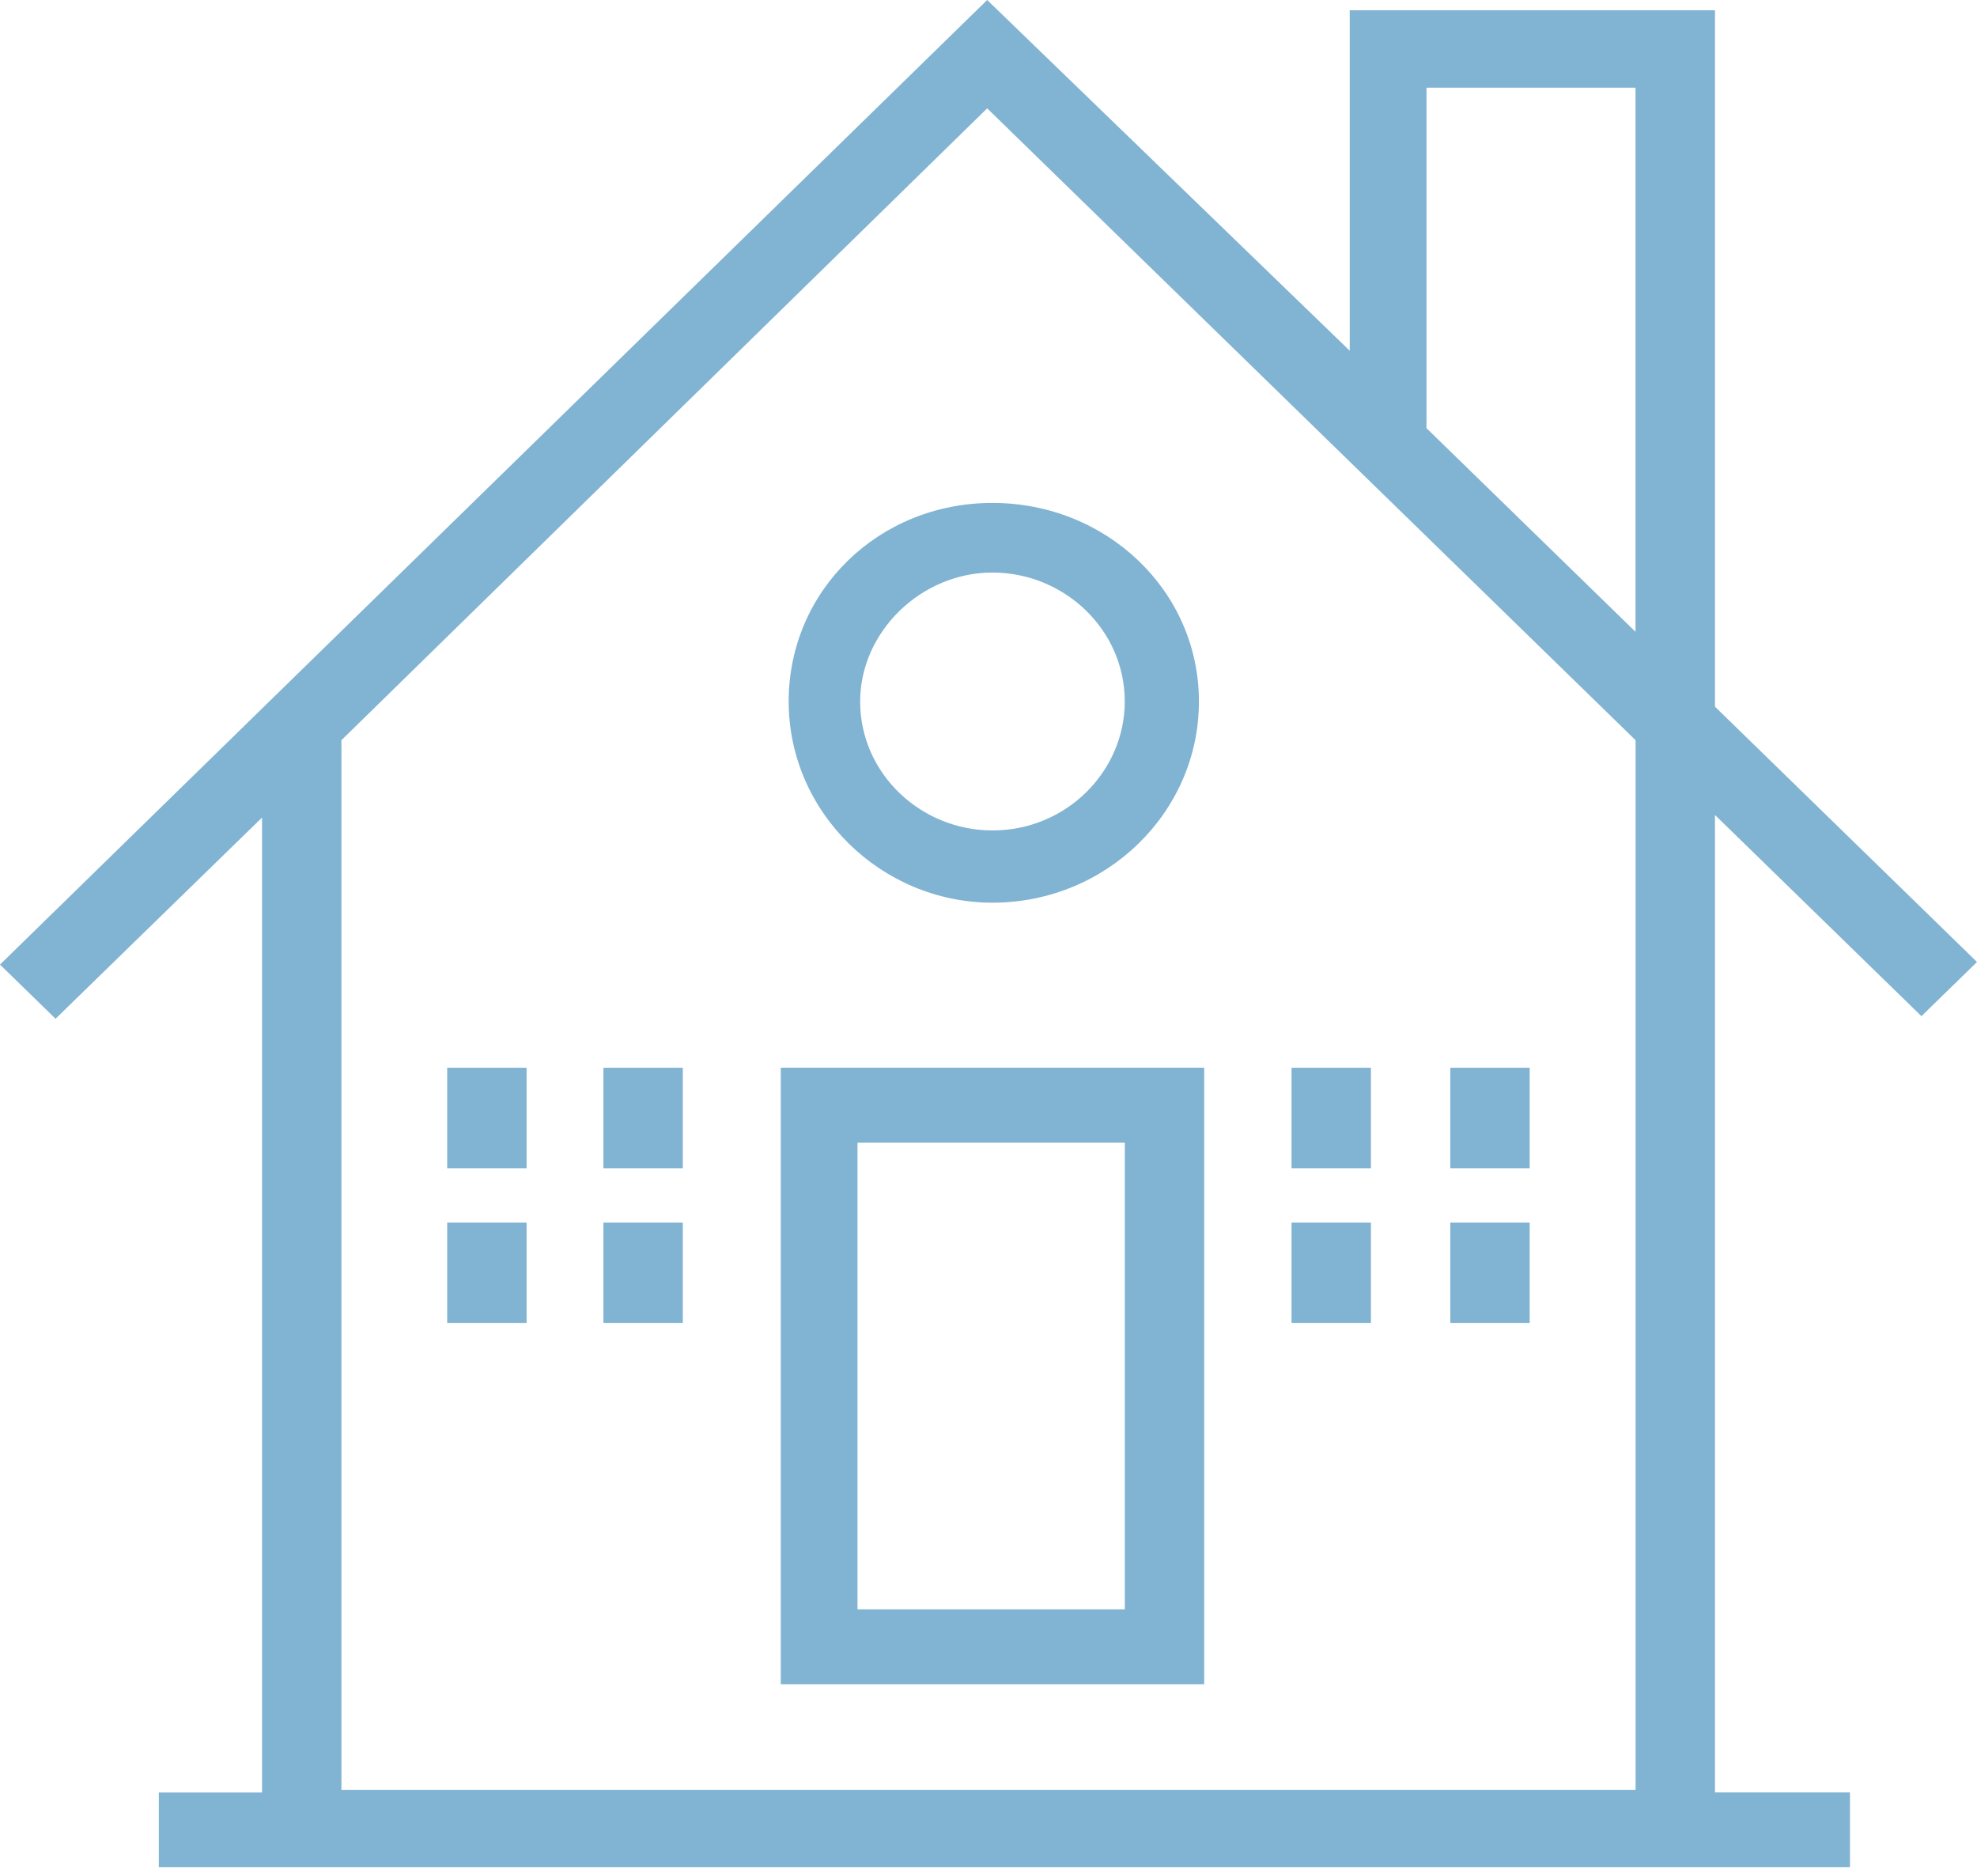
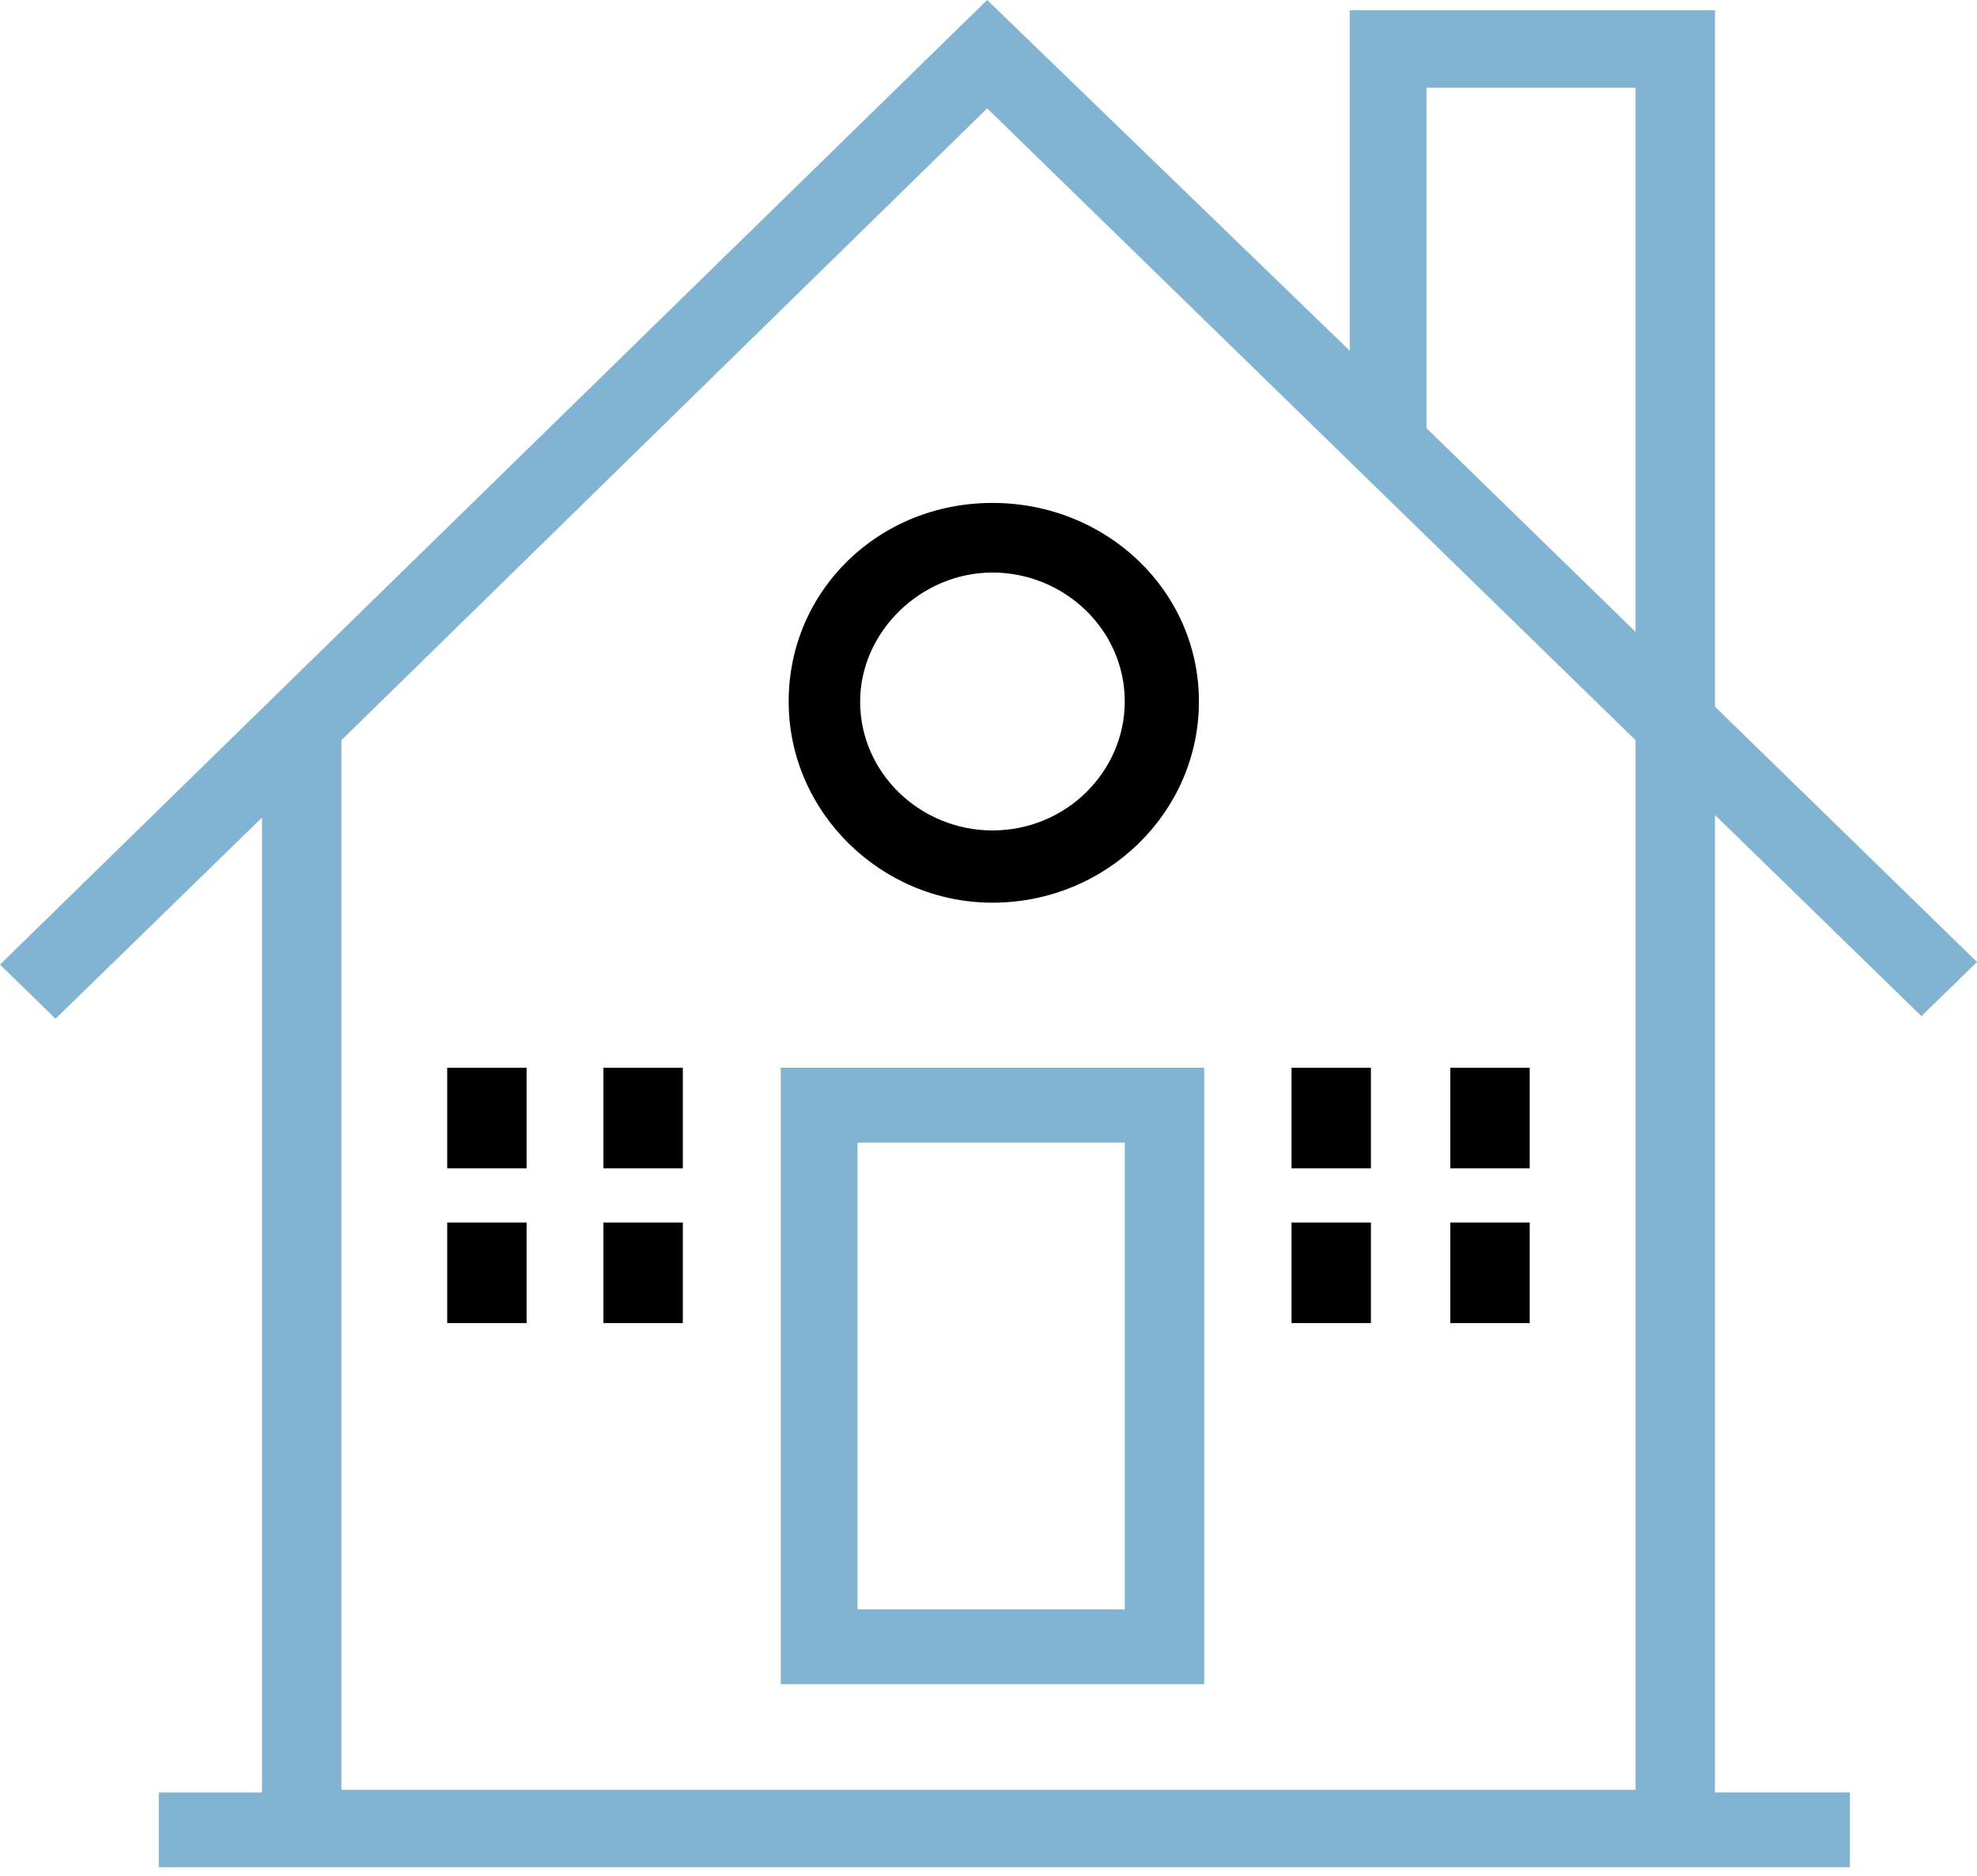
- <svg xmlns="http://www.w3.org/2000/svg" width="39" height="37" fill="none">
+ <svg xmlns="http://www.w3.org/2000/svg" width="39" height="37" fill="currentColor">
  <path d="M15.402 33.22h8.353V21.06h-8.353v12.16Zm6.839-1.476h-5.325v-9.207h5.273v9.207h.052Z" fill="#81B3D2" />
  <path d="M37.904 20.043 39 18.975l-5.169-5.036V.203h-7.205v6.715L19.474 0 0 19.026l1.096 1.068 4.073-3.968v19.23H3.133v1.474h33.361v-1.475h-2.663v-19.28l4.073 3.968ZM28.14 1.73h4.124v10.733L28.14 8.445V1.73Zm4.176 33.574H6.735V14.6L19.474 2.137 32.265 14.6v20.704h.052Z" fill="#81B3D2" />
-   <path d="M15.558 13.837c0 2.187 1.828 3.968 4.02 3.968 2.245 0 4.073-1.78 4.073-3.968 0-2.188-1.828-3.917-4.073-3.917s-4.02 1.73-4.02 3.917Zm4.02-2.544c1.41 0 2.61 1.12 2.61 2.544 0 1.373-1.148 2.543-2.61 2.543-1.41 0-2.61-1.119-2.61-2.543 0-1.374 1.2-2.544 2.61-2.544Zm-9.188 9.768H8.822v1.984h1.566v-1.984Zm3.08 0h-1.566v1.984h1.566v-1.984Zm-3.08 3.052H8.822v1.984h1.566v-1.984Zm3.08 0h-1.566v1.984h1.566v-1.984Zm13.574-3.052h-1.566v1.984h1.566v-1.984Zm3.133 0H28.61v1.984h1.566v-1.984Zm-3.133 3.052h-1.566v1.984h1.566v-1.984Zm3.133 0H28.61v1.984h1.566v-1.984Z" fill="#81B3D2" />
+   <path d="M15.558 13.837c0 2.187 1.828 3.968 4.02 3.968 2.245 0 4.073-1.78 4.073-3.968 0-2.188-1.828-3.917-4.073-3.917s-4.02 1.73-4.02 3.917Zm4.02-2.544c1.41 0 2.61 1.12 2.61 2.544 0 1.373-1.148 2.543-2.61 2.543-1.41 0-2.61-1.119-2.61-2.543 0-1.374 1.2-2.544 2.61-2.544Zm-9.188 9.768H8.822v1.984h1.566v-1.984Zm3.08 0h-1.566v1.984h1.566v-1.984Zm-3.08 3.052H8.822v1.984h1.566v-1.984Zm3.08 0h-1.566v1.984h1.566v-1.984Zm13.574-3.052h-1.566v1.984h1.566v-1.984Zm3.133 0H28.61v1.984h1.566v-1.984Zm-3.133 3.052h-1.566v1.984h1.566v-1.984Zm3.133 0H28.61v1.984h1.566v-1.984Z" />
</svg>
